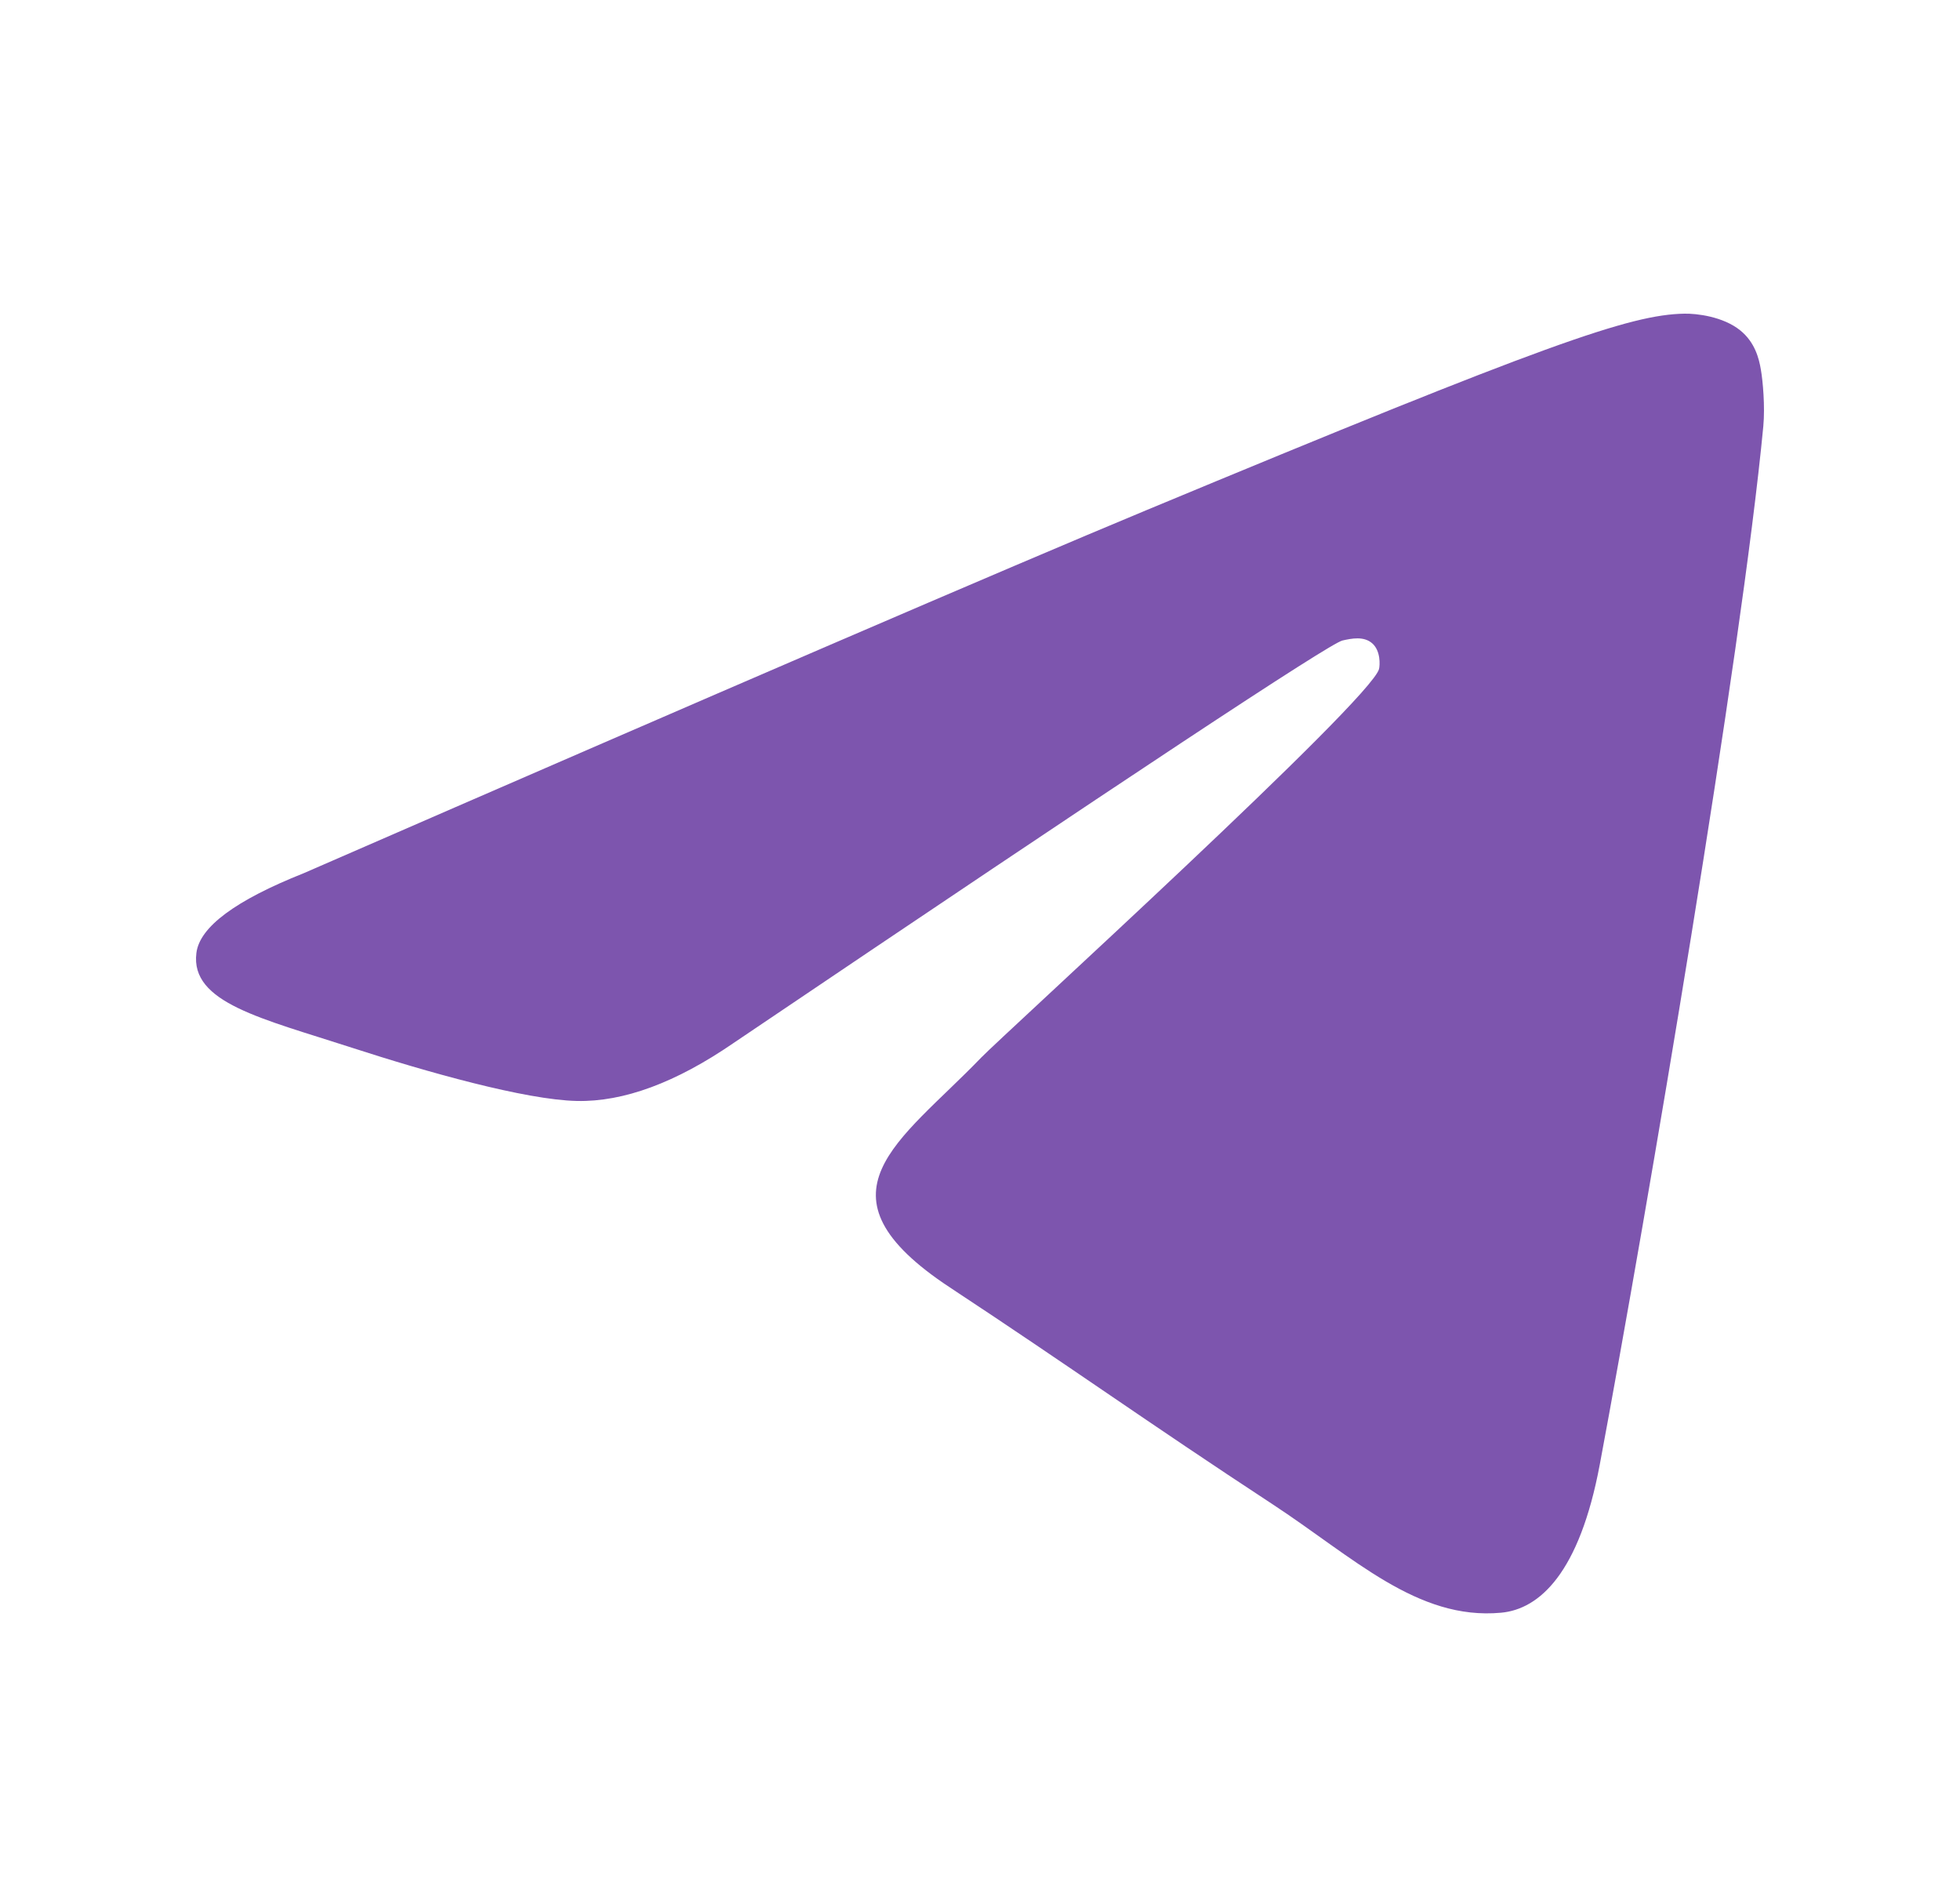
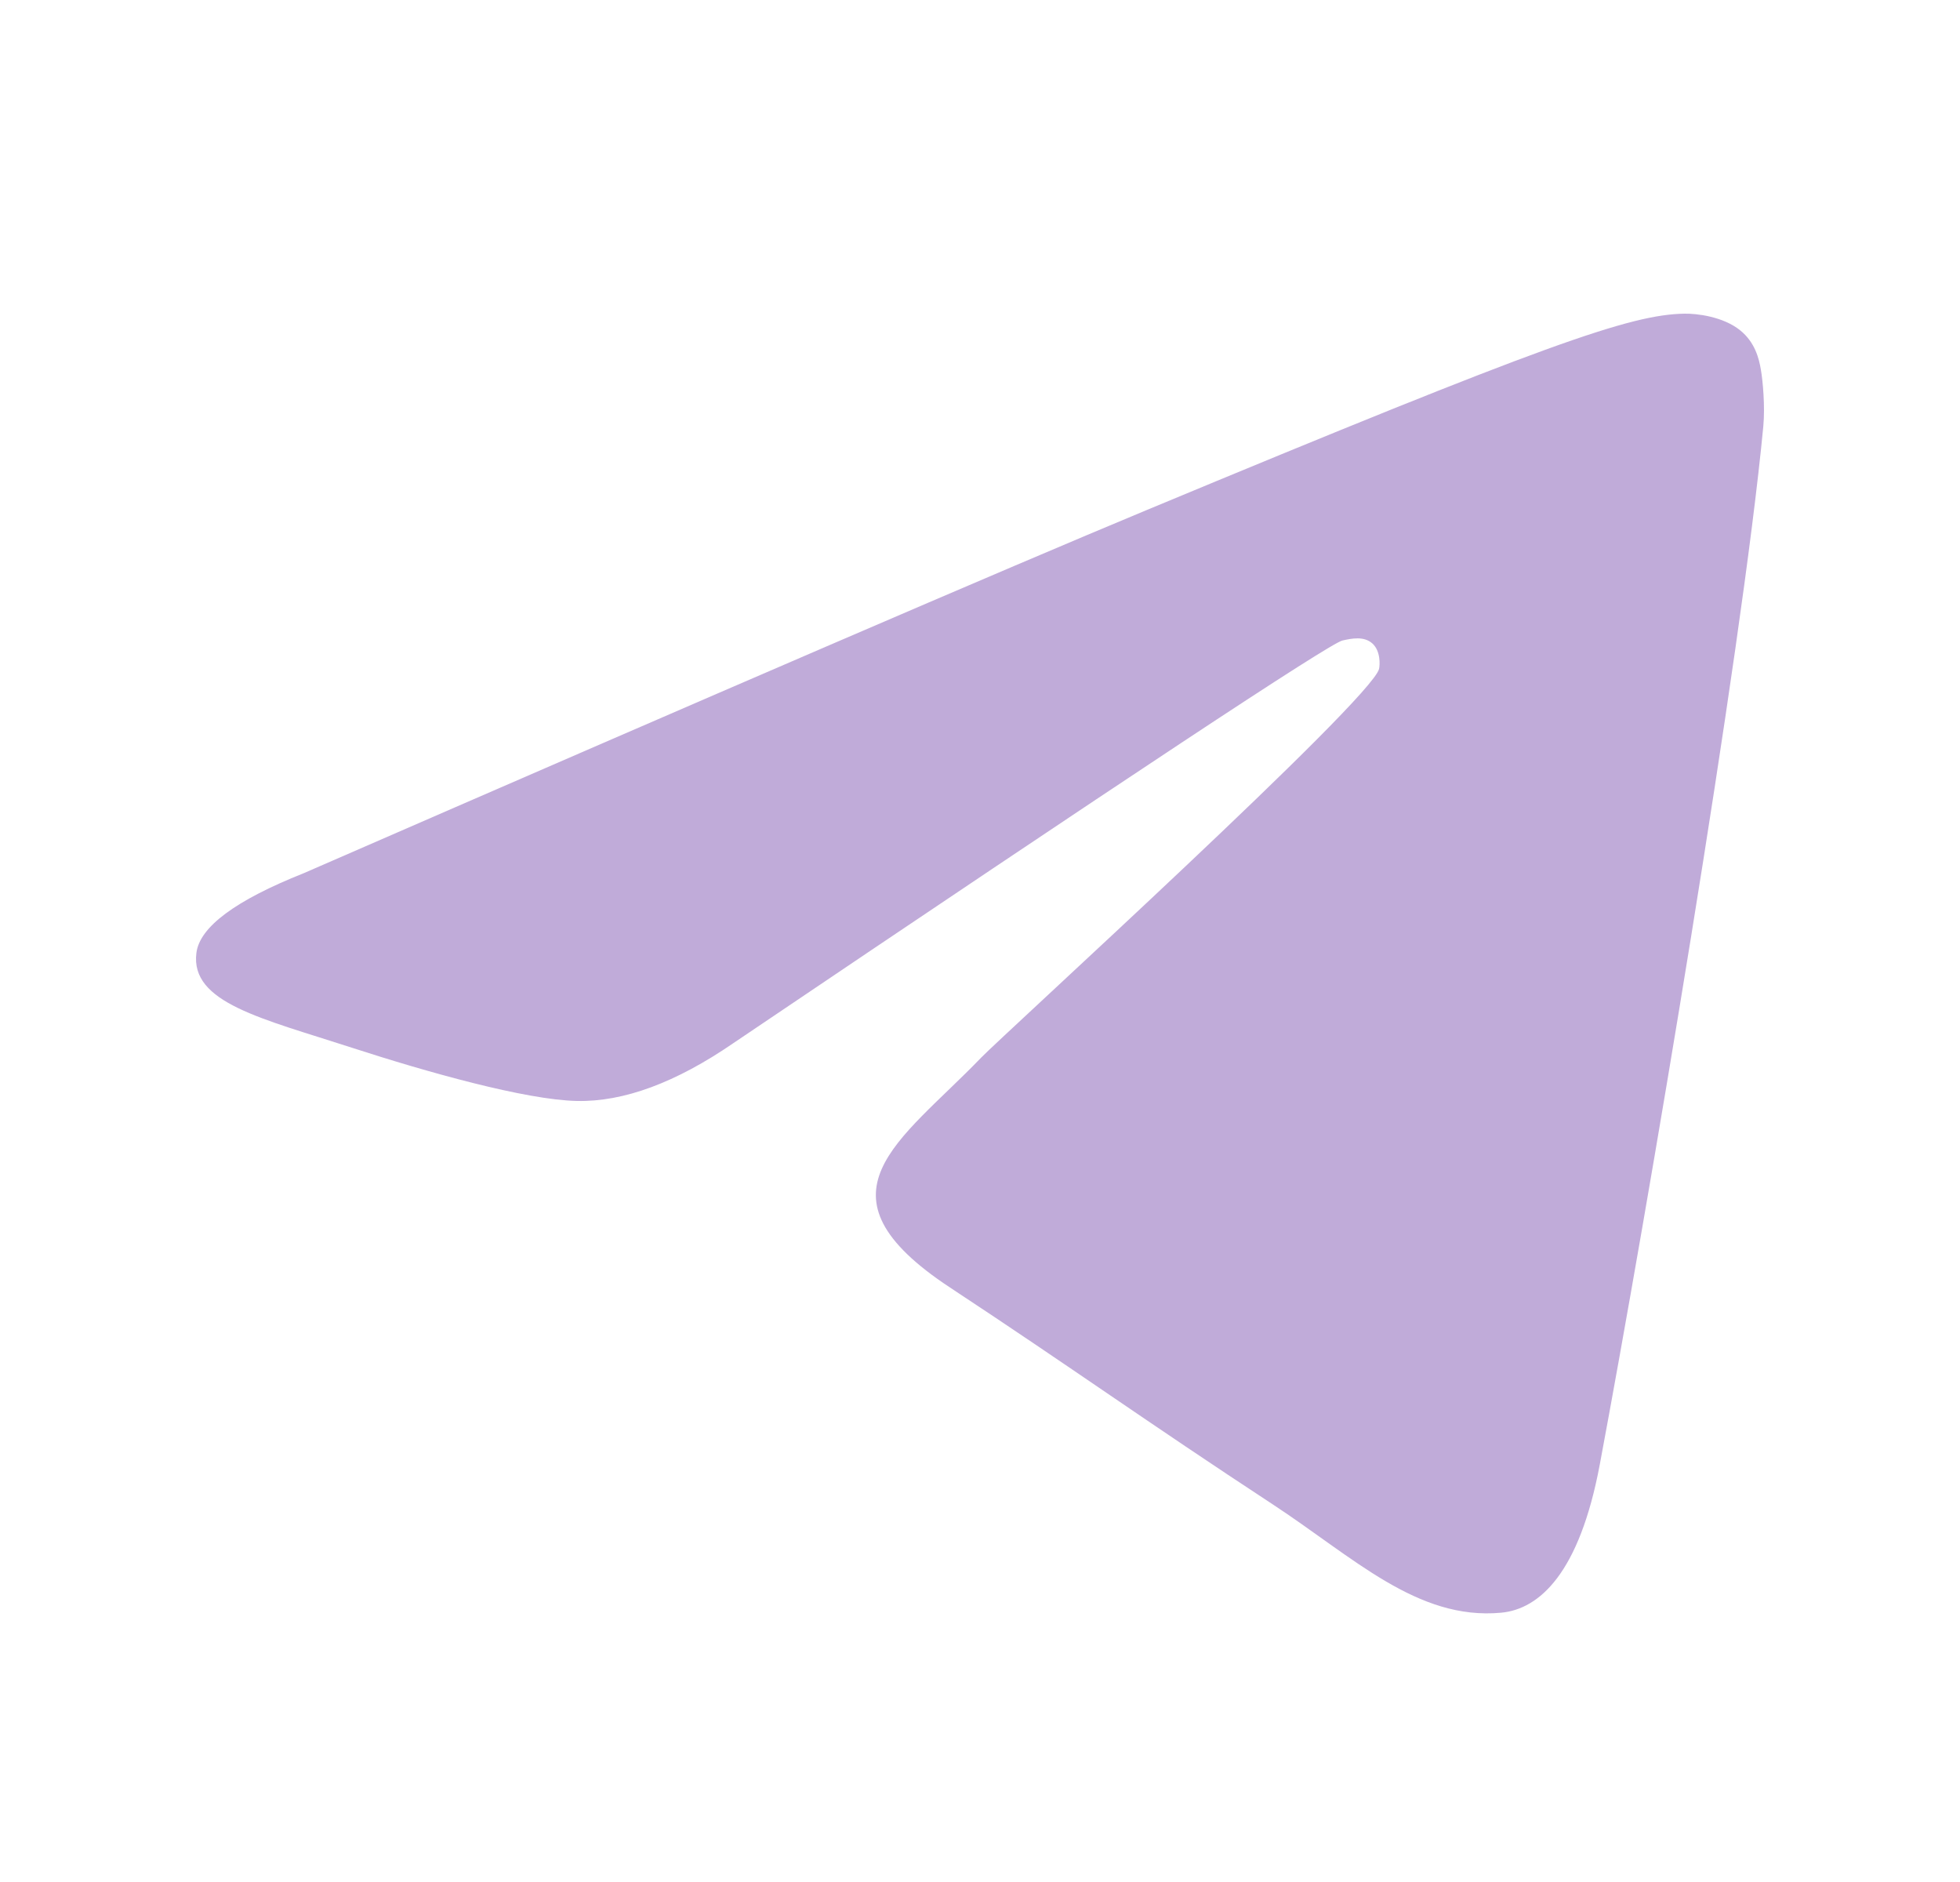
<svg xmlns="http://www.w3.org/2000/svg" width="25" height="24" viewBox="0 0 25 24" fill="none">
-   <path fill-rule="evenodd" clip-rule="evenodd" d="M3.875 11.135C9.244 8.796 12.824 7.254 14.615 6.509C19.729 4.382 20.792 4.012 21.485 4C21.637 3.997 21.978 4.035 22.198 4.214C22.384 4.365 22.436 4.57 22.46 4.713C22.485 4.856 22.515 5.183 22.491 5.438C22.214 8.35 21.015 15.417 20.405 18.678C20.146 20.058 19.638 20.521 19.146 20.566C18.077 20.665 17.265 19.86 16.229 19.181C14.608 18.118 13.692 17.457 12.119 16.42C10.3 15.222 11.479 14.563 12.515 13.487C12.787 13.205 17.499 8.919 17.59 8.53C17.601 8.482 17.612 8.301 17.504 8.205C17.396 8.109 17.238 8.142 17.123 8.168C16.96 8.205 14.371 9.916 9.355 13.302C8.62 13.807 7.954 14.053 7.358 14.04C6.7 14.026 5.435 13.668 4.495 13.363C3.342 12.988 2.425 12.789 2.505 12.153C2.546 11.821 3.003 11.482 3.875 11.135Z" fill="#7D55AE" />
+   <path fill-rule="evenodd" clip-rule="evenodd" d="M3.875 11.135C9.244 8.796 12.824 7.254 14.615 6.509C19.729 4.382 20.792 4.012 21.485 4C21.637 3.997 21.978 4.035 22.198 4.214C22.384 4.365 22.436 4.57 22.46 4.713C22.485 4.856 22.515 5.183 22.491 5.438C22.214 8.35 21.015 15.417 20.405 18.678C20.146 20.058 19.638 20.521 19.146 20.566C18.077 20.665 17.265 19.86 16.229 19.181C14.608 18.118 13.692 17.457 12.119 16.42C10.3 15.222 11.479 14.563 12.515 13.487C12.787 13.205 17.499 8.919 17.59 8.53C17.601 8.482 17.612 8.301 17.504 8.205C17.396 8.109 17.238 8.142 17.123 8.168C16.96 8.205 14.371 9.916 9.355 13.302C8.62 13.807 7.954 14.053 7.358 14.04C6.7 14.026 5.435 13.668 4.495 13.363C3.342 12.988 2.425 12.789 2.505 12.153C2.546 11.821 3.003 11.482 3.875 11.135Z" fill="#C0ABD9" />
</svg>
